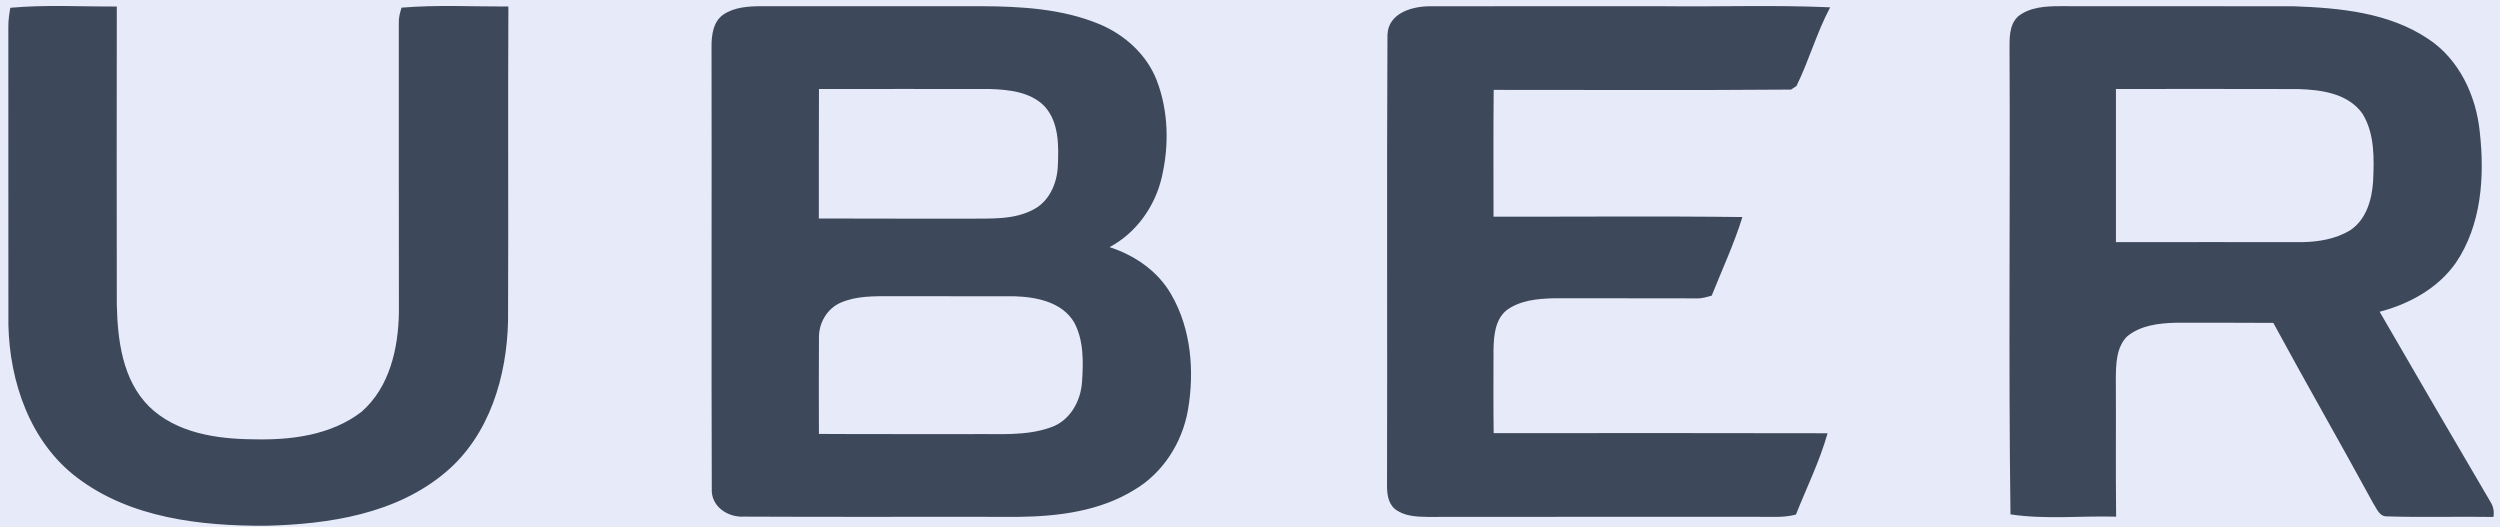
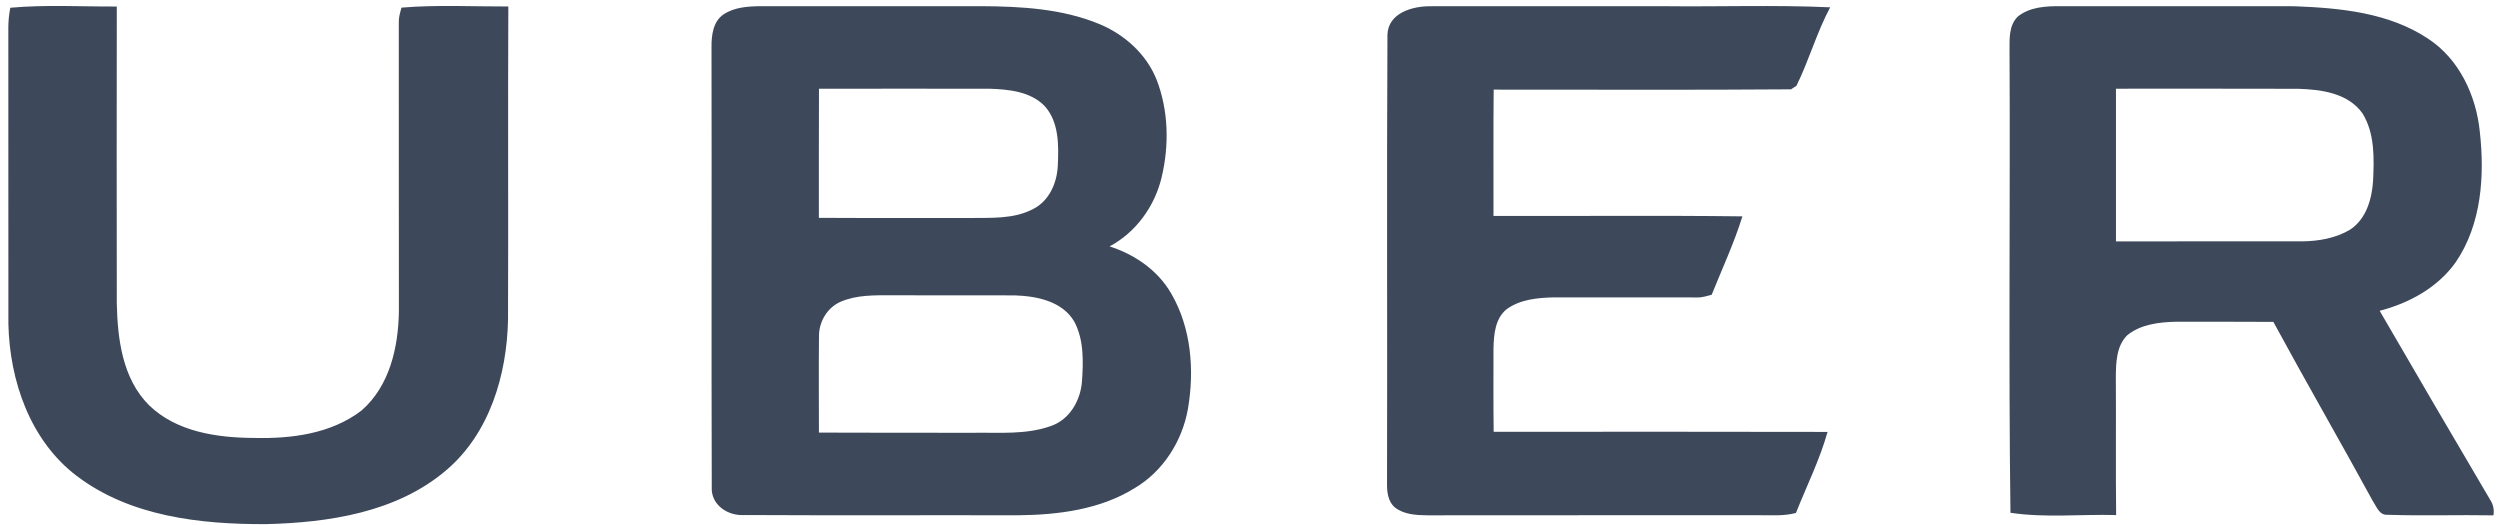
- <svg xmlns="http://www.w3.org/2000/svg" width="114" height="24" viewBox="0 0 114 24">
-   <g fill="none" fill-rule="evenodd">
-     <path fill="#E7EBF9" d="M-329-425h1400v1475H-329z" />
-     <g fill="#3D485B">
-       <path d="M.47.355C2.082.207 3.708.306 5.326.297c-.007 4.526-.006 9.052 0 13.579.035 1.631.255 3.442 1.467 4.656 1.25 1.222 3.106 1.49 4.782 1.5 1.702.043 3.518-.185 4.909-1.252 1.286-1.123 1.68-2.896 1.706-4.534-.008-4.403-.002-8.806-.004-13.21-.01-.236.058-.464.123-.687 1.618-.136 3.25-.047 4.873-.052-.024 4.776.006 9.55-.015 14.326-.052 2.527-.839 5.208-2.828 6.895-2.26 1.924-5.35 2.388-8.223 2.457-2.98.01-6.179-.347-8.62-2.21C1.371 20.146.44 17.412.383 14.819.376 10.284.386 5.751.38 1.218.378.927.42.64.47.356zM33.003.653c.494-.326 1.107-.364 1.684-.371 3.353.002 6.71.002 10.063 0 1.814.011 3.684.114 5.38.818 1.15.478 2.15 1.376 2.612 2.55.546 1.413.576 3 .227 4.466-.315 1.32-1.167 2.511-2.373 3.154 1.149.37 2.206 1.095 2.812 2.157.915 1.577 1.064 3.505.762 5.277-.263 1.48-1.135 2.86-2.442 3.632-1.572.974-3.471 1.212-5.287 1.233-4.17-.01-8.341.011-12.51-.011-.753.046-1.523-.472-1.474-1.284-.023-6.707.002-13.416-.011-20.126-.006-.534.069-1.175.557-1.495zm4.342 3.406c-.01 1.97-.004 3.936-.006 5.905 2.286.013 4.57 0 6.855.007.983-.013 2.038.064 2.933-.419.725-.372 1.077-1.201 1.11-1.981.042-.926.059-1.995-.607-2.726-.645-.66-1.625-.758-2.5-.786-2.595-.005-5.19-.001-7.785 0zm.982 9.746c-.61.268-.986.916-.982 1.572-.013 1.471-.004 2.941-.002 4.41 2.347.016 4.692.003 7.038.008 1.178-.017 2.405.097 3.534-.307.867-.293 1.365-1.185 1.425-2.06.06-.91.087-1.89-.353-2.718-.551-.942-1.726-1.168-2.73-1.2-1.869-.007-3.737.004-5.603-.003-.781-.002-1.598-.02-2.327.298zM63.268 1.597c.026-1.006 1.139-1.32 1.97-1.311 3.55-.008 7.1 0 10.65-.002 2.521.03 5.048-.064 7.568.05-.613 1.15-.964 2.422-1.538 3.59l-.246.161c-4.52.038-9.042.01-13.56.014-.02 1.925-.006 3.851-.008 5.78 3.784.009 7.567-.029 11.35.018-.38 1.226-.925 2.393-1.4 3.584-.222.061-.446.134-.68.125-2.175-.008-4.352 0-6.528-.004-.74.018-1.532.093-2.146.544-.52.424-.58 1.145-.596 1.77 0 1.279-.011 2.557.007 3.836 5.075-.003 10.151-.009 15.226.004-.358 1.276-.955 2.474-1.441 3.707-.562.154-1.149.097-1.723.104-5.032.002-10.063-.004-15.095.004-.505-.006-1.059-.036-1.473-.362-.324-.279-.363-.73-.356-1.127.019-6.828-.017-13.658.019-20.485zM92.019.751c.548-.436 1.279-.47 1.95-.47 3.55.007 7.097-.003 10.645.005 2.093.078 4.316.286 6.103 1.482 1.427.934 2.197 2.602 2.362 4.258.226 2.023.079 4.236-1.098 5.966-.816 1.159-2.12 1.872-3.469 2.224a1495.88 1495.88 0 0 0 5.05 8.664c.133.208.18.44.138.693-1.61-.028-3.223.028-4.832-.026-.377.024-.494-.371-.664-.623-1.493-2.745-3.053-5.452-4.54-8.2-1.49-.012-2.98-.005-4.472-.006-.762.02-1.59.12-2.198.624-.486.493-.505 1.234-.512 1.885.013 2.11-.011 4.22.013 6.333-1.603-.045-3.227.136-4.817-.105-.094-7.042-.008-14.089-.043-21.133 0-.537-.038-1.166.384-1.57zm4.468 3.307c-.003 2.328-.003 4.656 0 6.984 2.827-.005 5.655-.001 8.483-.001.759-.01 1.545-.144 2.202-.542.73-.488.988-1.397 1.042-2.23.046-1.038.08-2.166-.485-3.085-.658-.927-1.877-1.091-2.93-1.123-2.771-.01-5.541-.002-8.312-.003z" />
-     </g>
+ <svg xmlns="http://www.w3.org/2000/svg" width="81" height="17" viewBox="0 0 81 17">
+   <g fill="#3D485B" fill-rule="evenodd">
+     <path d="M.334.251c1.145-.104 2.3-.034 3.45-.04-.005 3.205-.004 6.411 0 9.618.025 1.155.182 2.438 1.043 3.298.887.866 2.207 1.056 3.397 1.062 1.21.03 2.5-.13 3.488-.887.914-.795 1.194-2.051 1.212-3.21-.005-3.12-.001-6.239-.003-9.358-.006-.168.042-.328.088-.487C14.159.151 15.318.214 16.47.21c-.017 3.383.004 6.765-.01 10.148-.037 1.79-.596 3.689-2.01 4.884-1.605 1.363-3.801 1.691-5.842 1.74-2.117.007-4.39-.245-6.126-1.565-1.508-1.147-2.17-3.084-2.21-4.92C.267 7.284.274 4.072.27.862A3.38 3.38 0 0 1 .334.251zM23.45.462c.35-.23.786-.257 1.196-.262h7.15c1.289.008 2.617.08 3.823.579.817.339 1.527.975 1.856 1.806.388 1.002.409 2.126.161 3.164-.224.935-.829 1.779-1.686 2.234.816.262 1.567.776 1.998 1.528.65 1.117.756 2.483.541 3.737-.186 1.05-.806 2.027-1.735 2.573-1.117.69-2.466.86-3.757.874-2.963-.007-5.926.008-8.888-.008-.535.033-1.082-.334-1.048-.91-.015-4.75.002-9.503-.008-14.255-.003-.379.05-.833.397-1.06zm3.085 2.413c-.007 1.395-.003 2.788-.004 4.183 1.624.01 3.246 0 4.87.005.698-.01 1.448.045 2.084-.297.515-.264.765-.85.788-1.404.03-.655.042-1.413-.43-1.93-.459-.468-1.156-.537-1.777-.557-1.844-.004-3.688 0-5.531 0zm.698 6.903c-.433.19-.701.65-.698 1.114-.01 1.042-.003 2.083-.002 3.124 1.668.01 3.334.002 5 .006.838-.012 1.71.068 2.512-.218.616-.207.97-.84 1.012-1.46.043-.643.062-1.339-.25-1.924-.392-.668-1.227-.828-1.94-.85-1.328-.005-2.655.003-3.981-.003-.555-.001-1.135-.014-1.653.211zM44.953 1.131c.019-.712.81-.935 1.4-.929 2.523-.005 5.045 0 7.567-.001 1.792.021 3.587-.045 5.378.036-.436.814-.685 1.715-1.093 2.542l-.175.115c-3.21.026-6.424.006-9.635.01-.013 1.363-.004 2.728-.006 4.093 2.69.007 5.377-.02 8.065.013-.27.869-.657 1.696-.995 2.539-.158.043-.317.095-.482.088-1.546-.005-3.093 0-4.639-.002-.526.013-1.089.066-1.525.385-.37.3-.412.811-.424 1.253 0 .907-.007 1.812.006 2.718 3.605-.002 7.212-.006 10.818.003-.254.904-.678 1.752-1.024 2.625-.399.11-.816.069-1.224.074-3.575.002-7.15-.002-10.725.003-.36-.004-.753-.025-1.047-.256-.23-.198-.258-.517-.253-.798.013-4.837-.012-9.675.013-14.51zM65.382.532c.39-.309.908-.334 1.385-.332 2.522.004 5.043-.003 7.564.002 1.487.056 3.066.204 4.337 1.05 1.013.662 1.56 1.844 1.678 3.017.16 1.433.056 3-.78 4.226-.58.82-1.506 1.326-2.465 1.575 1.19 2.048 2.383 4.095 3.588 6.136a.681.681 0 0 1 .098.491c-1.144-.02-2.29.02-3.433-.018-.268.017-.351-.263-.472-.44-1.061-1.946-2.17-3.863-3.225-5.81-1.06-.008-2.118-.003-3.178-.004-.542.014-1.13.086-1.562.442-.346.35-.359.875-.364 1.335.01 1.495-.008 2.99.01 4.486-1.14-.032-2.294.096-3.424-.074-.066-4.988-.005-9.98-.03-14.97 0-.38-.027-.826.273-1.112zm3.175 2.342c-.003 1.65-.003 3.299 0 4.948 2.008-.004 4.017-.002 6.027-.002.539-.006 1.098-.101 1.564-.383.52-.346.702-.99.74-1.58.034-.735.058-1.534-.344-2.185-.467-.657-1.334-.773-2.082-.795-1.968-.007-3.937-.002-5.905-.003z" />
  </g>
</svg>
